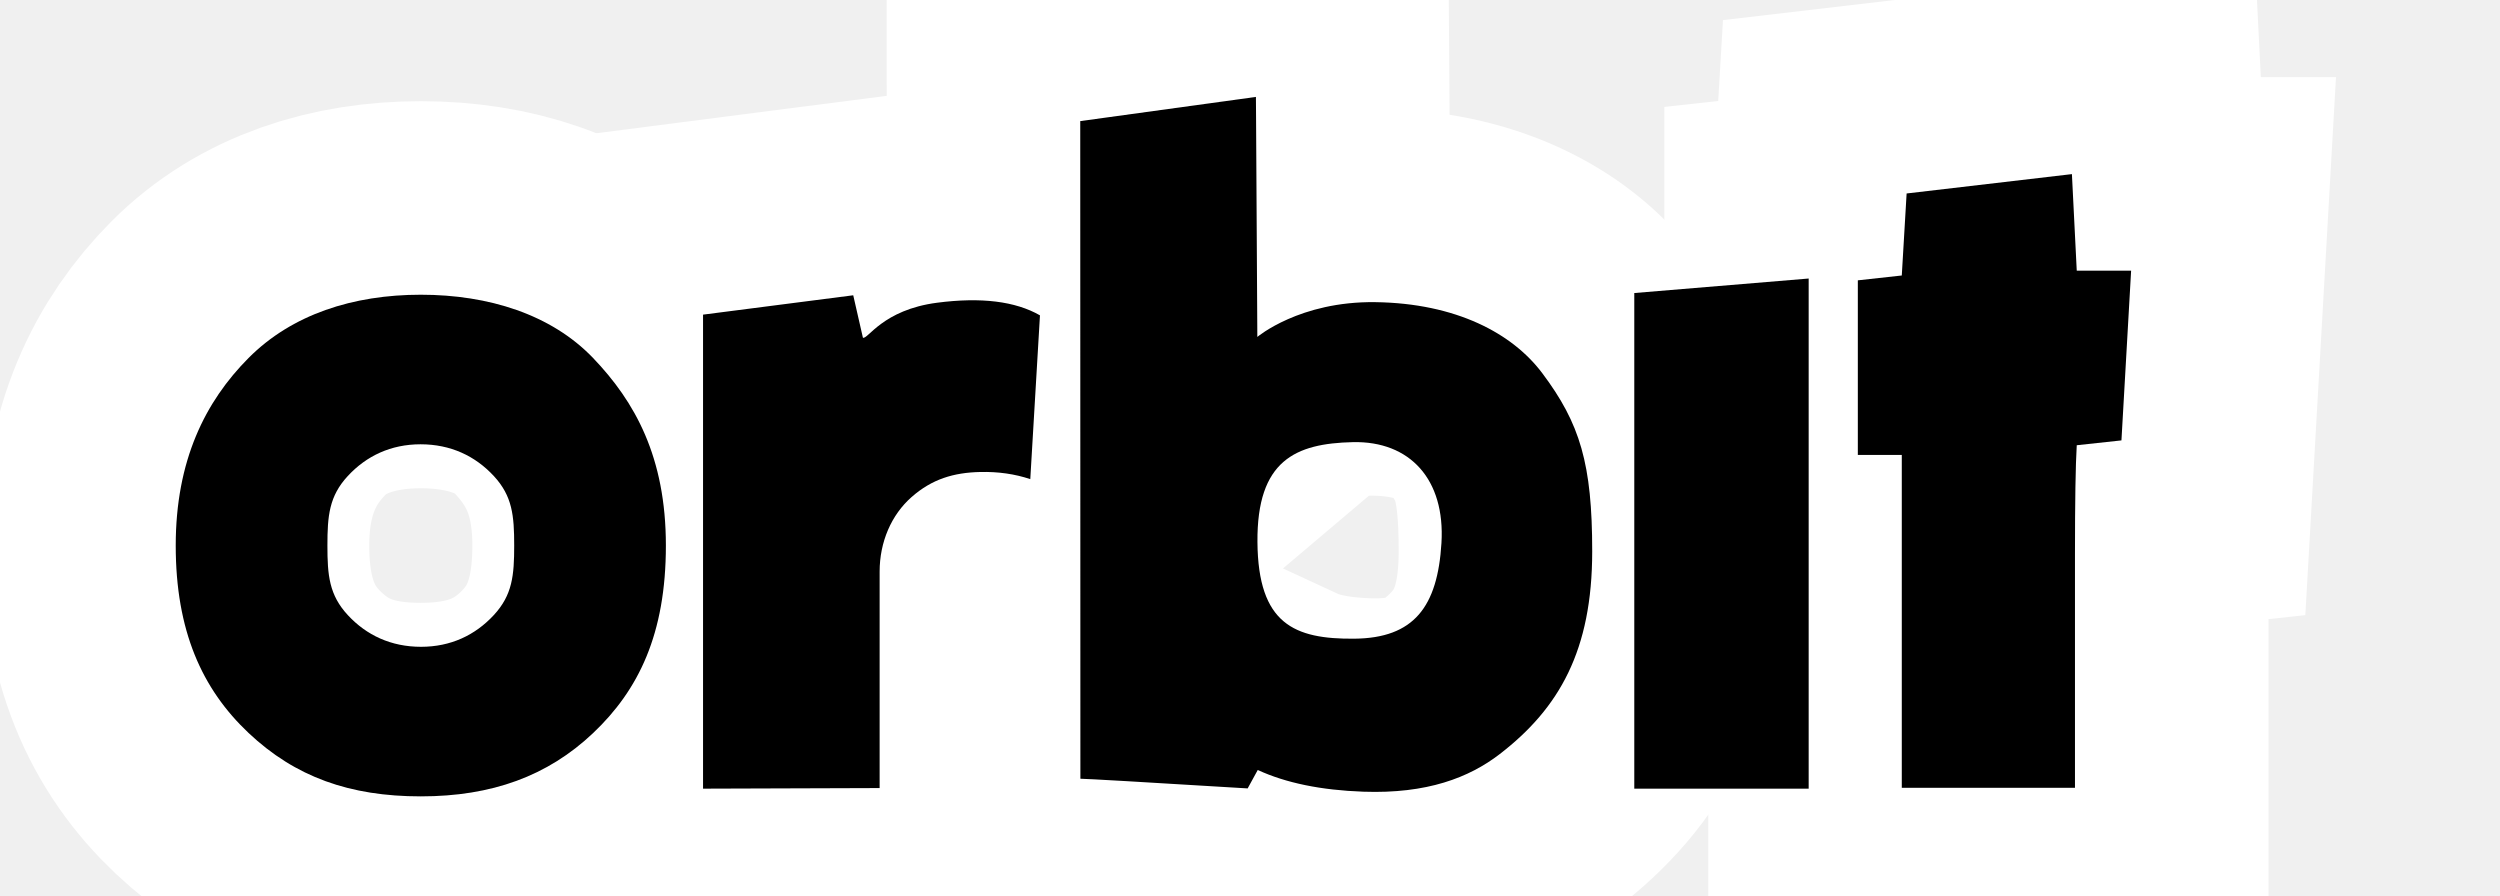
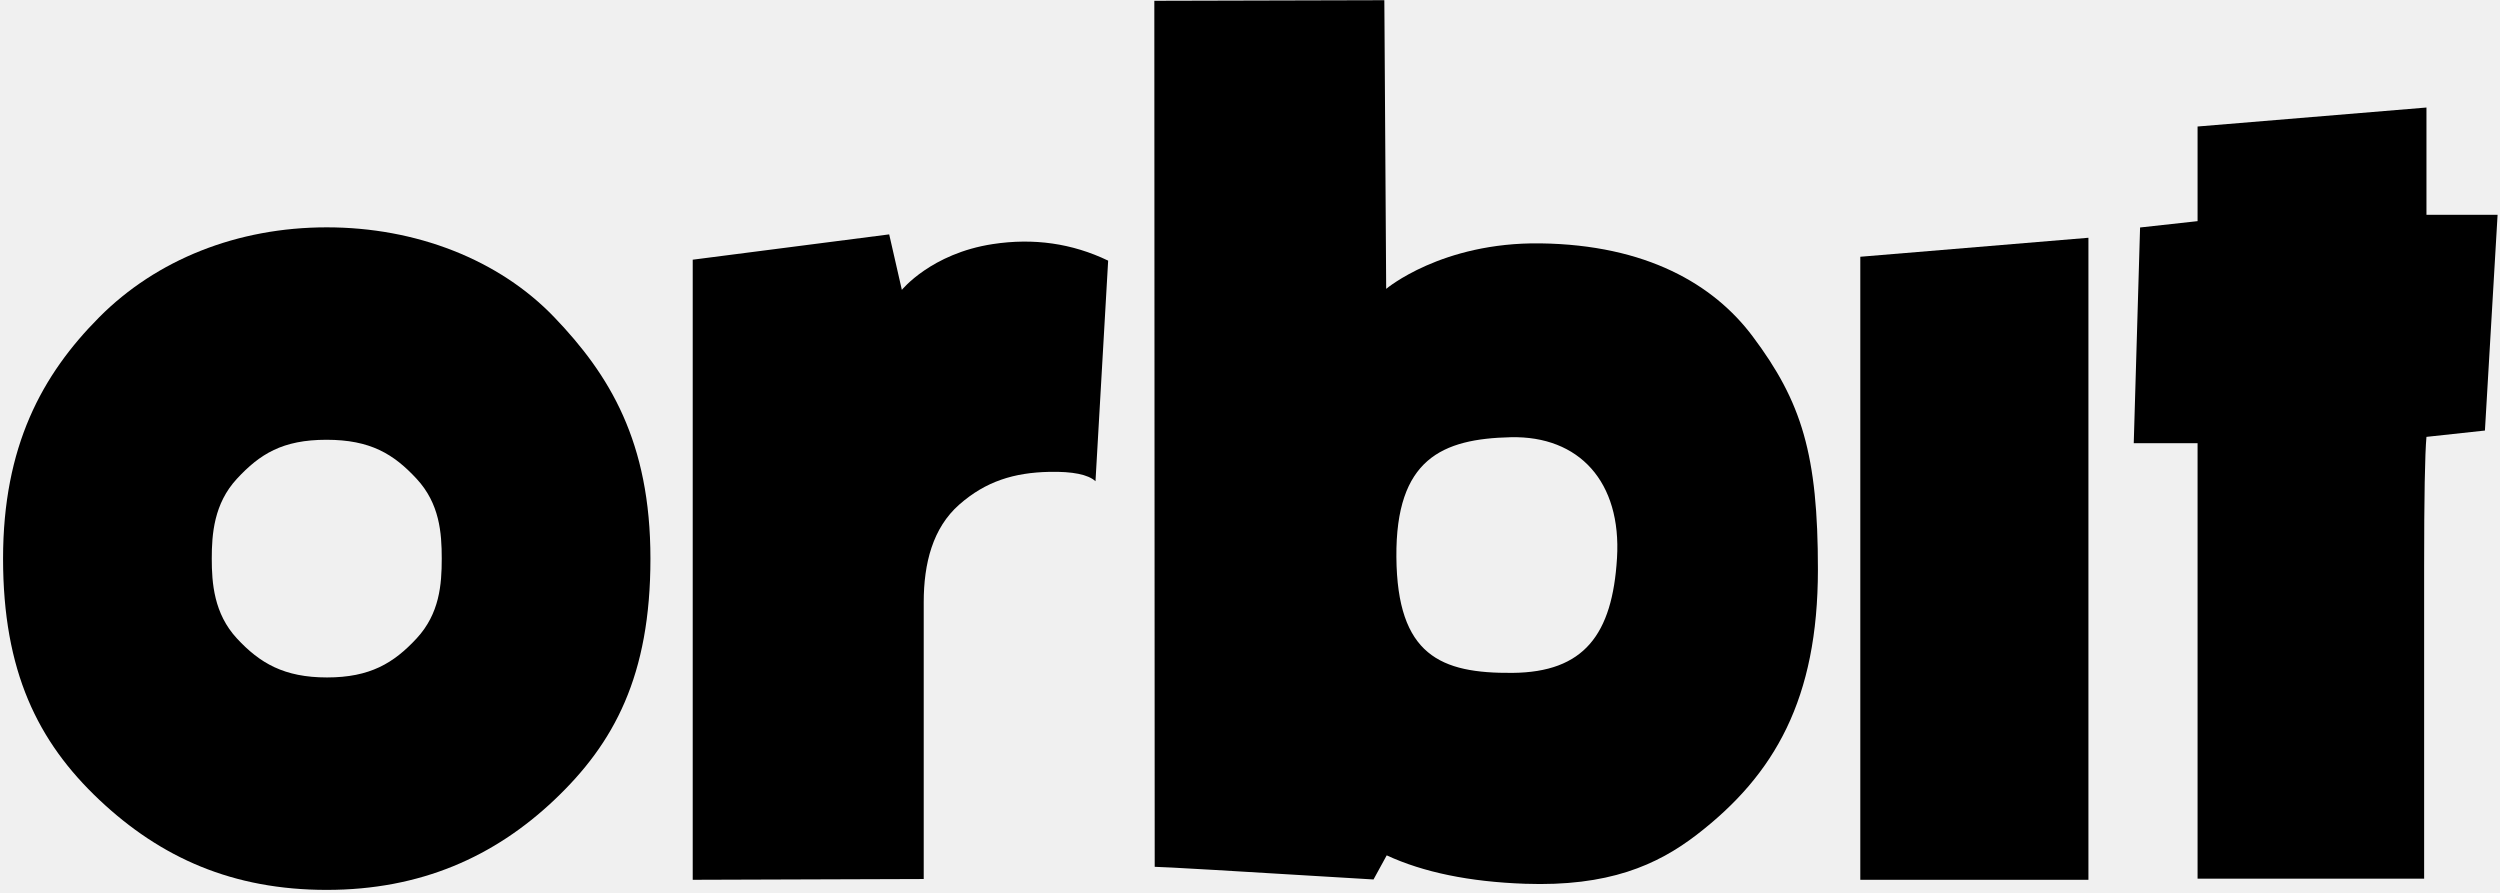
- <svg xmlns="http://www.w3.org/2000/svg" width="405px" height="145px" viewBox="0 -20 445 185" version="1.1">
-   <style>
-         #Group-3 path {
-             stroke: #fff;
-             stroke-width: 80px;
-         }
-     </style>
+ <svg xmlns="http://www.w3.org/2000/svg" width="395px" height="141px" viewBox="0 0 395 141" version="1.1">
+   <defs />
  <g id="Page-1" stroke="none" stroke-width="1" fill="none" fill-rule="evenodd">
-     <g id="Group-3" fill="#000000">
-       <path d="M142.493,49.8 C143.493,50.238 146.556,44.032 157.849,42.567 C166.921,41.39 174,42.262 179.088,45.181 L177.088,79.032 C173.915,77.967 170.48,77.475 166.783,77.554 C161.238,77.673 156.765,79.032 152.566,82.722 C148.368,86.413 145.948,92.02 145.948,98.146 C145.948,104.272 145.948,108.209 145.948,118.235 L145.948,142.885 L109.45,143.008 L109.45,45.032 L140.493,41.032 L142.493,49.8 Z" id="Path" />
-       <polygon id="Path" points="301.928 143.008 301.928 42.805 301.928 40.567 337.971 37.567 337.971 143.008" />
-       <path d="M357.217,109.032 C357.217,102.365 357.217,90.696 357.217,74.025 L348.132,74.025 L348.132,37.941 L357.217,36.941 L358.217,19.988 L392.381,15.988 L393.381,35.941 L404.619,35.941 L402.619,71.025 L393.381,72.025 C393.136,76.077 393.013,83.591 393.013,94.567 C393.013,102.844 393.013,118.929 393.013,142.825 L357.217,142.825 C357.217,132.604 357.217,121.34 357.217,109.032 Z" id="Path" />
-       <path d="M223.724,0.032 C223.737,1.909 223.747,3.318 223.754,4.256 C223.812,12.564 223.9,27.692 224.016,49.641 C224.016,49.641 232.761,42.247 248.365,42.452 C265.133,42.673 276.751,48.929 282.897,57.116 C290.717,67.531 293.235,75.855 293.231,93.985 C293.227,114.39 286.448,126.365 274.106,135.87 C267.793,140.731 259.074,144.101 245.939,143.635 C237.181,143.324 229.902,141.828 224.101,139.147 L222.016,142.956 C200.132,141.622 188.607,140.956 187.443,140.956 C187.443,135.944 187.433,90.636 187.414,5.032 L223.724,0.032 Z M244.043,112.01 C256.401,111.906 261.271,105.4 262.071,92.241 C262.87,79.081 255.547,71.113 243.748,71.387 C231.949,71.661 223.899,75.098 224.039,92.055 C224.179,109.012 231.686,112.115 244.043,112.01 Z" id="Combined-Shape" />
-       <path d="M15.508,131.487 C5.857,122.38 0.459,110.346 0.459,92.759 C0.459,75.172 6.552,63.004 15.508,53.995 C24.464,44.985 37.121,40.916 51.114,40.916 C65.108,40.916 78.083,44.98 86.721,53.995 C95.358,63.009 101.769,74.444 101.769,92.759 C101.769,111.074 96.104,122.641 86.721,131.523 C77.337,140.406 65.795,144.602 51.114,144.602 C36.433,144.602 25.158,140.594 15.508,131.487 Z M51.16,113.688 C57.291,113.688 62.352,111.292 66.203,107.132 C70.054,102.973 70.417,98.921 70.417,92.759 C70.417,86.597 70.054,82.545 66.203,78.386 C62.352,74.226 57.261,71.83 51.068,71.83 C44.937,71.83 39.876,74.226 36.025,78.386 C32.174,82.545 31.811,86.597 31.811,92.759 C31.811,98.921 32.174,102.973 36.025,107.132 C39.876,111.292 44.968,113.688 51.16,113.688 Z" id="Combined-Shape" />
-     </g>
-     <g id="Group-4" fill="#000000">
-       <path d="M142.493,49.8 C143.493,50.238 146.556,44.032 157.849,42.567 C166.921,41.39 174,42.262 179.088,45.181 L177.088,79.032 C173.915,77.967 170.48,77.475 166.783,77.554 C161.238,77.673 156.765,79.032 152.566,82.722 C148.368,86.413 145.948,92.02 145.948,98.146 C145.948,104.272 145.948,108.209 145.948,118.235 L145.948,142.885 L109.45,143.008 L109.45,45.032 L140.493,41.032 L142.493,49.8 Z" id="Path" />
-       <polygon id="Path" points="301.928 143.008 301.928 42.805 301.928 40.567 337.971 37.567 337.971 143.008" />
-       <path d="M357.217,109.032 C357.217,102.365 357.217,90.696 357.217,74.025 L348.132,74.025 L348.132,37.941 L357.217,36.941 L358.217,19.988 L392.381,15.988 L393.381,35.941 L404.619,35.941 L402.619,71.025 L393.381,72.025 C393.136,76.077 393.013,83.591 393.013,94.567 C393.013,102.844 393.013,118.929 393.013,142.825 L357.217,142.825 C357.217,132.604 357.217,121.34 357.217,109.032 Z" id="Path" />
-       <path d="M223.724,0.032 C223.737,1.909 223.747,3.318 223.754,4.256 C223.812,12.564 223.9,27.692 224.016,49.641 C224.016,49.641 232.761,42.247 248.365,42.452 C265.133,42.673 276.751,48.929 282.897,57.116 C290.717,67.531 293.235,75.855 293.231,93.985 C293.227,114.39 286.448,126.365 274.106,135.87 C267.793,140.731 259.074,144.101 245.939,143.635 C237.181,143.324 229.902,141.828 224.101,139.147 L222.016,142.956 C200.132,141.622 188.607,140.956 187.443,140.956 C187.443,135.944 187.433,90.636 187.414,5.032 L223.724,0.032 Z M244.043,112.01 C256.401,111.906 261.271,105.4 262.071,92.241 C262.87,79.081 255.547,71.113 243.748,71.387 C231.949,71.661 223.899,75.098 224.039,92.055 C224.179,109.012 231.686,112.115 244.043,112.01 Z" id="Combined-Shape" />
-       <path d="M15.508,131.487 C5.857,122.38 0.459,110.346 0.459,92.759 C0.459,75.172 6.552,63.004 15.508,53.995 C24.464,44.985 37.121,40.916 51.114,40.916 C65.108,40.916 78.083,44.98 86.721,53.995 C95.358,63.009 101.769,74.444 101.769,92.759 C101.769,111.074 96.104,122.641 86.721,131.523 C77.337,140.406 65.795,144.602 51.114,144.602 C36.433,144.602 25.158,140.594 15.508,131.487 Z M51.16,113.688 C57.291,113.688 62.352,111.292 66.203,107.132 C70.054,102.973 70.417,98.921 70.417,92.759 C70.417,86.597 70.054,82.545 66.203,78.386 C62.352,74.226 57.261,71.83 51.068,71.83 C44.937,71.83 39.876,74.226 36.025,78.386 C32.174,82.545 31.811,86.597 31.811,92.759 C31.811,98.921 32.174,102.973 36.025,107.132 C39.876,111.292 44.968,113.688 51.16,113.688 Z" id="Combined-Shape" />
+     <g id="Group-3" transform="translate(-6, 34)" />
+     <g id="Group-5" fill="#000000">
+       <path d="M142.493,45.8 C142.493,45.8 147.132,40.052 156.849,38.567 C163.327,37.577 169.406,38.448 175.088,41.181 L173.088,76.032 C171.915,74.967 169.48,74.475 165.783,74.554 C160.238,74.673 155.765,76.032 151.566,79.722 C147.368,83.413 145.948,89.02 145.948,95.146 C145.948,101.272 145.948,105.209 145.948,115.235 L145.948,138.885 L109.45,139.008 L109.45,41.032 L140.493,37.032 C141.826,42.877 142.493,45.8 142.493,45.8 Z" id="Path" />
+       <polygon id="Path" points="293.928 139.008 293.928 42.805 293.928 40.567 329.971 37.567 329.971 139.008" />
+       <path d="M347.217,105.032 C347.217,98.365 347.217,86.696 347.217,70.025 L337.132,70.025 L338.132,35.941 L347.217,34.941 L347.217,19.988 L383.381,16.988 L383.381,33.941 L394.619,33.941 L392.619,68.025 L383.381,69.025 C383.136,71.743 383.013,78.591 383.013,89.567 C383.013,97.844 383.013,114.263 383.013,138.825 L347.217,138.825 C347.217,128.604 347.217,117.34 347.217,105.032 Z" id="Path" />
+       <path d="M218.724,0.032 C218.737,1.909 218.747,3.318 218.754,4.256 C218.812,12.564 218.9,26.359 219.016,45.641 C219.016,45.641 227.761,38.247 243.365,38.452 C260.133,38.673 270.751,44.929 276.897,53.116 C284.717,63.531 287.235,71.855 287.231,89.985 C287.227,110.39 280.448,122.365 268.106,131.87 C261.793,136.731 254.074,140.101 240.939,139.635 C232.181,139.324 224.902,137.828 219.101,135.147 L217.016,138.956 C195.132,137.622 183.607,136.956 182.443,136.956 C182.443,131.944 182.423,86.334 182.384,0.126 L218.724,0.032 Z M238.963,106.315 C250.29,106.219 254.754,100.256 255.486,88.195 C256.219,76.134 249.507,68.83 238.693,69.082 C227.878,69.333 220.5,72.483 220.629,88.025 C220.757,103.567 227.637,106.411 238.963,106.315 Z" id="Combined-Shape" />
+       <path d="M15.678,126.361 C5.935,117.166 0.484,106.016 0.484,88.26 C0.484,70.505 6.636,59.219 15.678,50.123 C24.721,41.027 37.499,35.919 51.627,35.919 C65.755,35.919 78.855,41.022 87.576,50.123 C96.297,59.224 102.769,69.769 102.769,88.26 C102.769,106.752 97.05,117.43 87.576,126.397 C78.102,135.365 66.449,140.602 51.627,140.602 C36.805,140.602 25.421,135.555 15.678,126.361 Z M51.67,107.037 C58.447,107.037 62.204,104.781 65.829,100.866 C69.453,96.952 69.795,92.362 69.795,88.26 C69.795,84.158 69.453,79.569 65.829,75.654 C62.204,71.74 58.525,69.484 51.583,69.484 C44.642,69.484 41.05,71.74 37.425,75.654 C33.801,79.569 33.459,84.404 33.459,88.26 C33.459,92.116 33.801,96.952 37.425,100.866 C41.05,104.781 44.894,107.037 51.67,107.037 Z" id="Combined-Shape" />
    </g>
  </g>
</svg>
